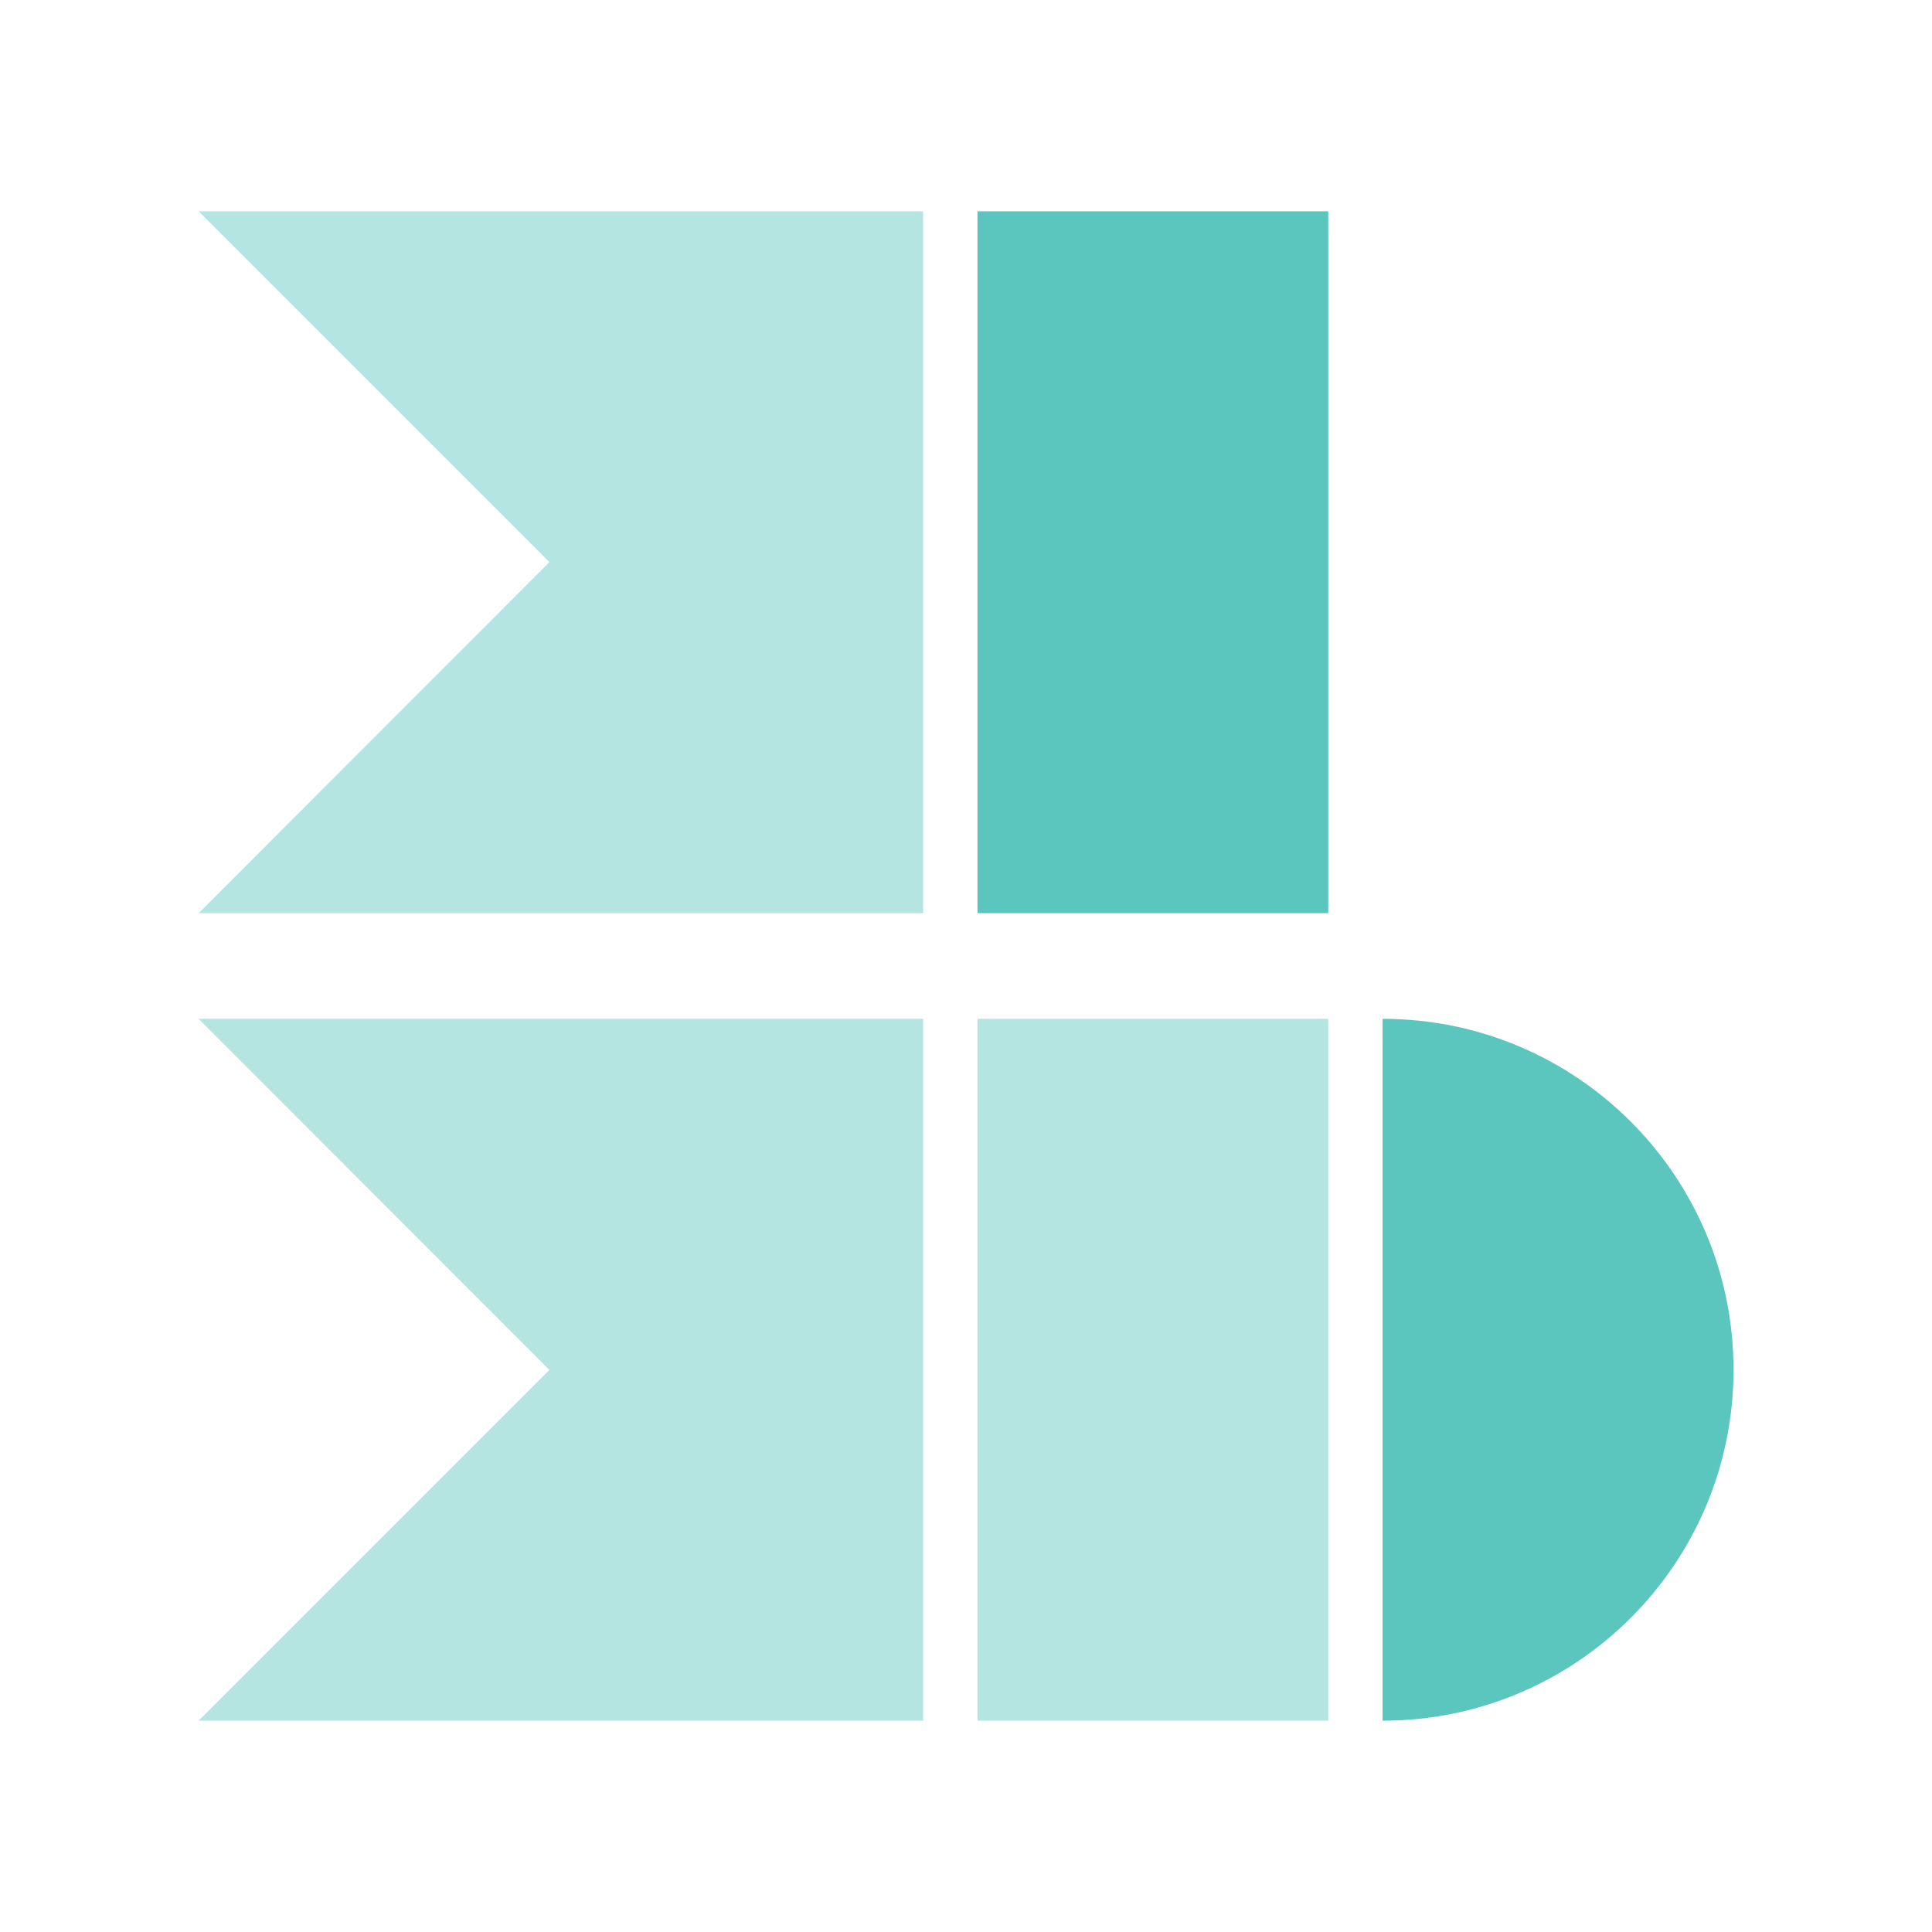
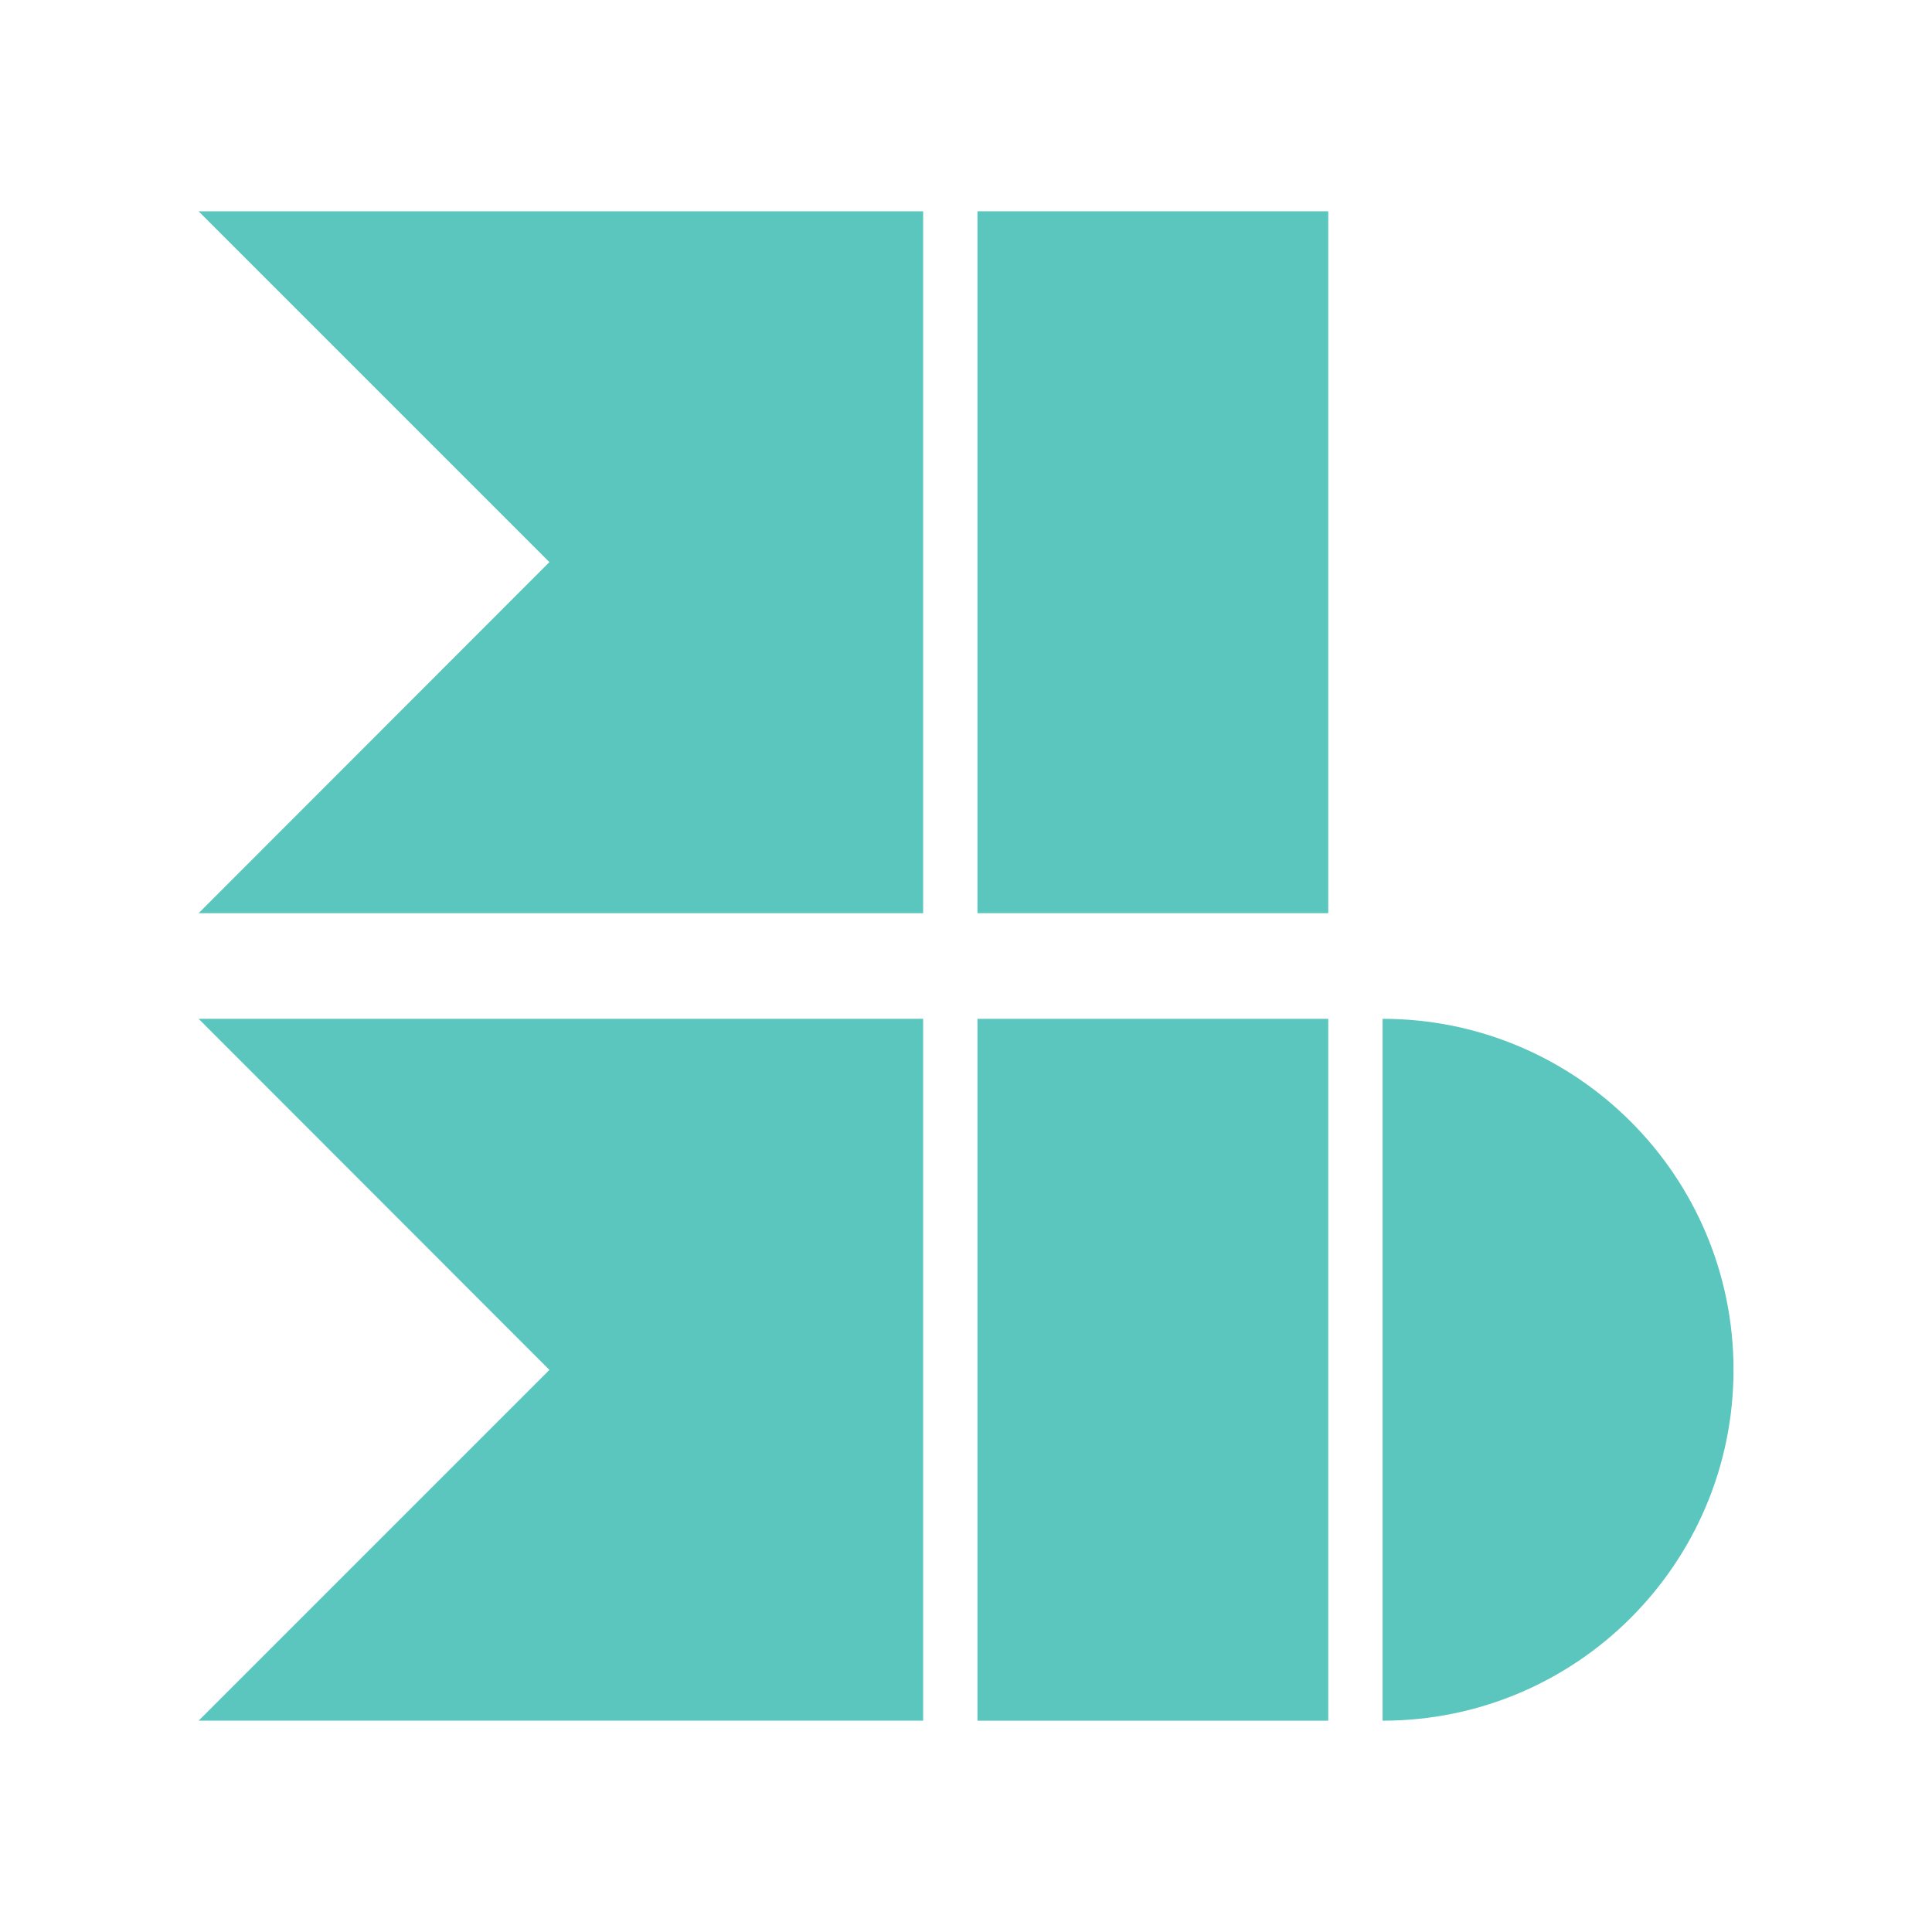
<svg xmlns="http://www.w3.org/2000/svg" viewBox="0 0 32 32" width="256" height="256">
  <g fill="#5ac6bd">
-     <path d="M3.29 3.5H15.29V15.125H3.29L9.1 9.31Z" fill-opacity=".45" />
+     <path d="M3.29 3.5H15.29V15.125H3.29L9.1 9.31Z" />
    <path d="M16.19 3.5H22V15.125H16.19Z" />
-     <path d="M3.29 16.875H15.29V28.5H3.29L9.1 22.69Z" fill-opacity=".45" />
-     <path d="M16.19 16.875H22V28.5H16.19Z" fill-opacity=".45" />
+     <path d="M3.29 16.875H15.29V28.5H3.29L9.1 22.69Z" />
+     <path d="M16.19 16.875H22V28.5H16.19Z" />
    <path d="M22.9 16.875A5.81 5.81 0 0 1 22.9 28.5Z" />
  </g>
</svg>
